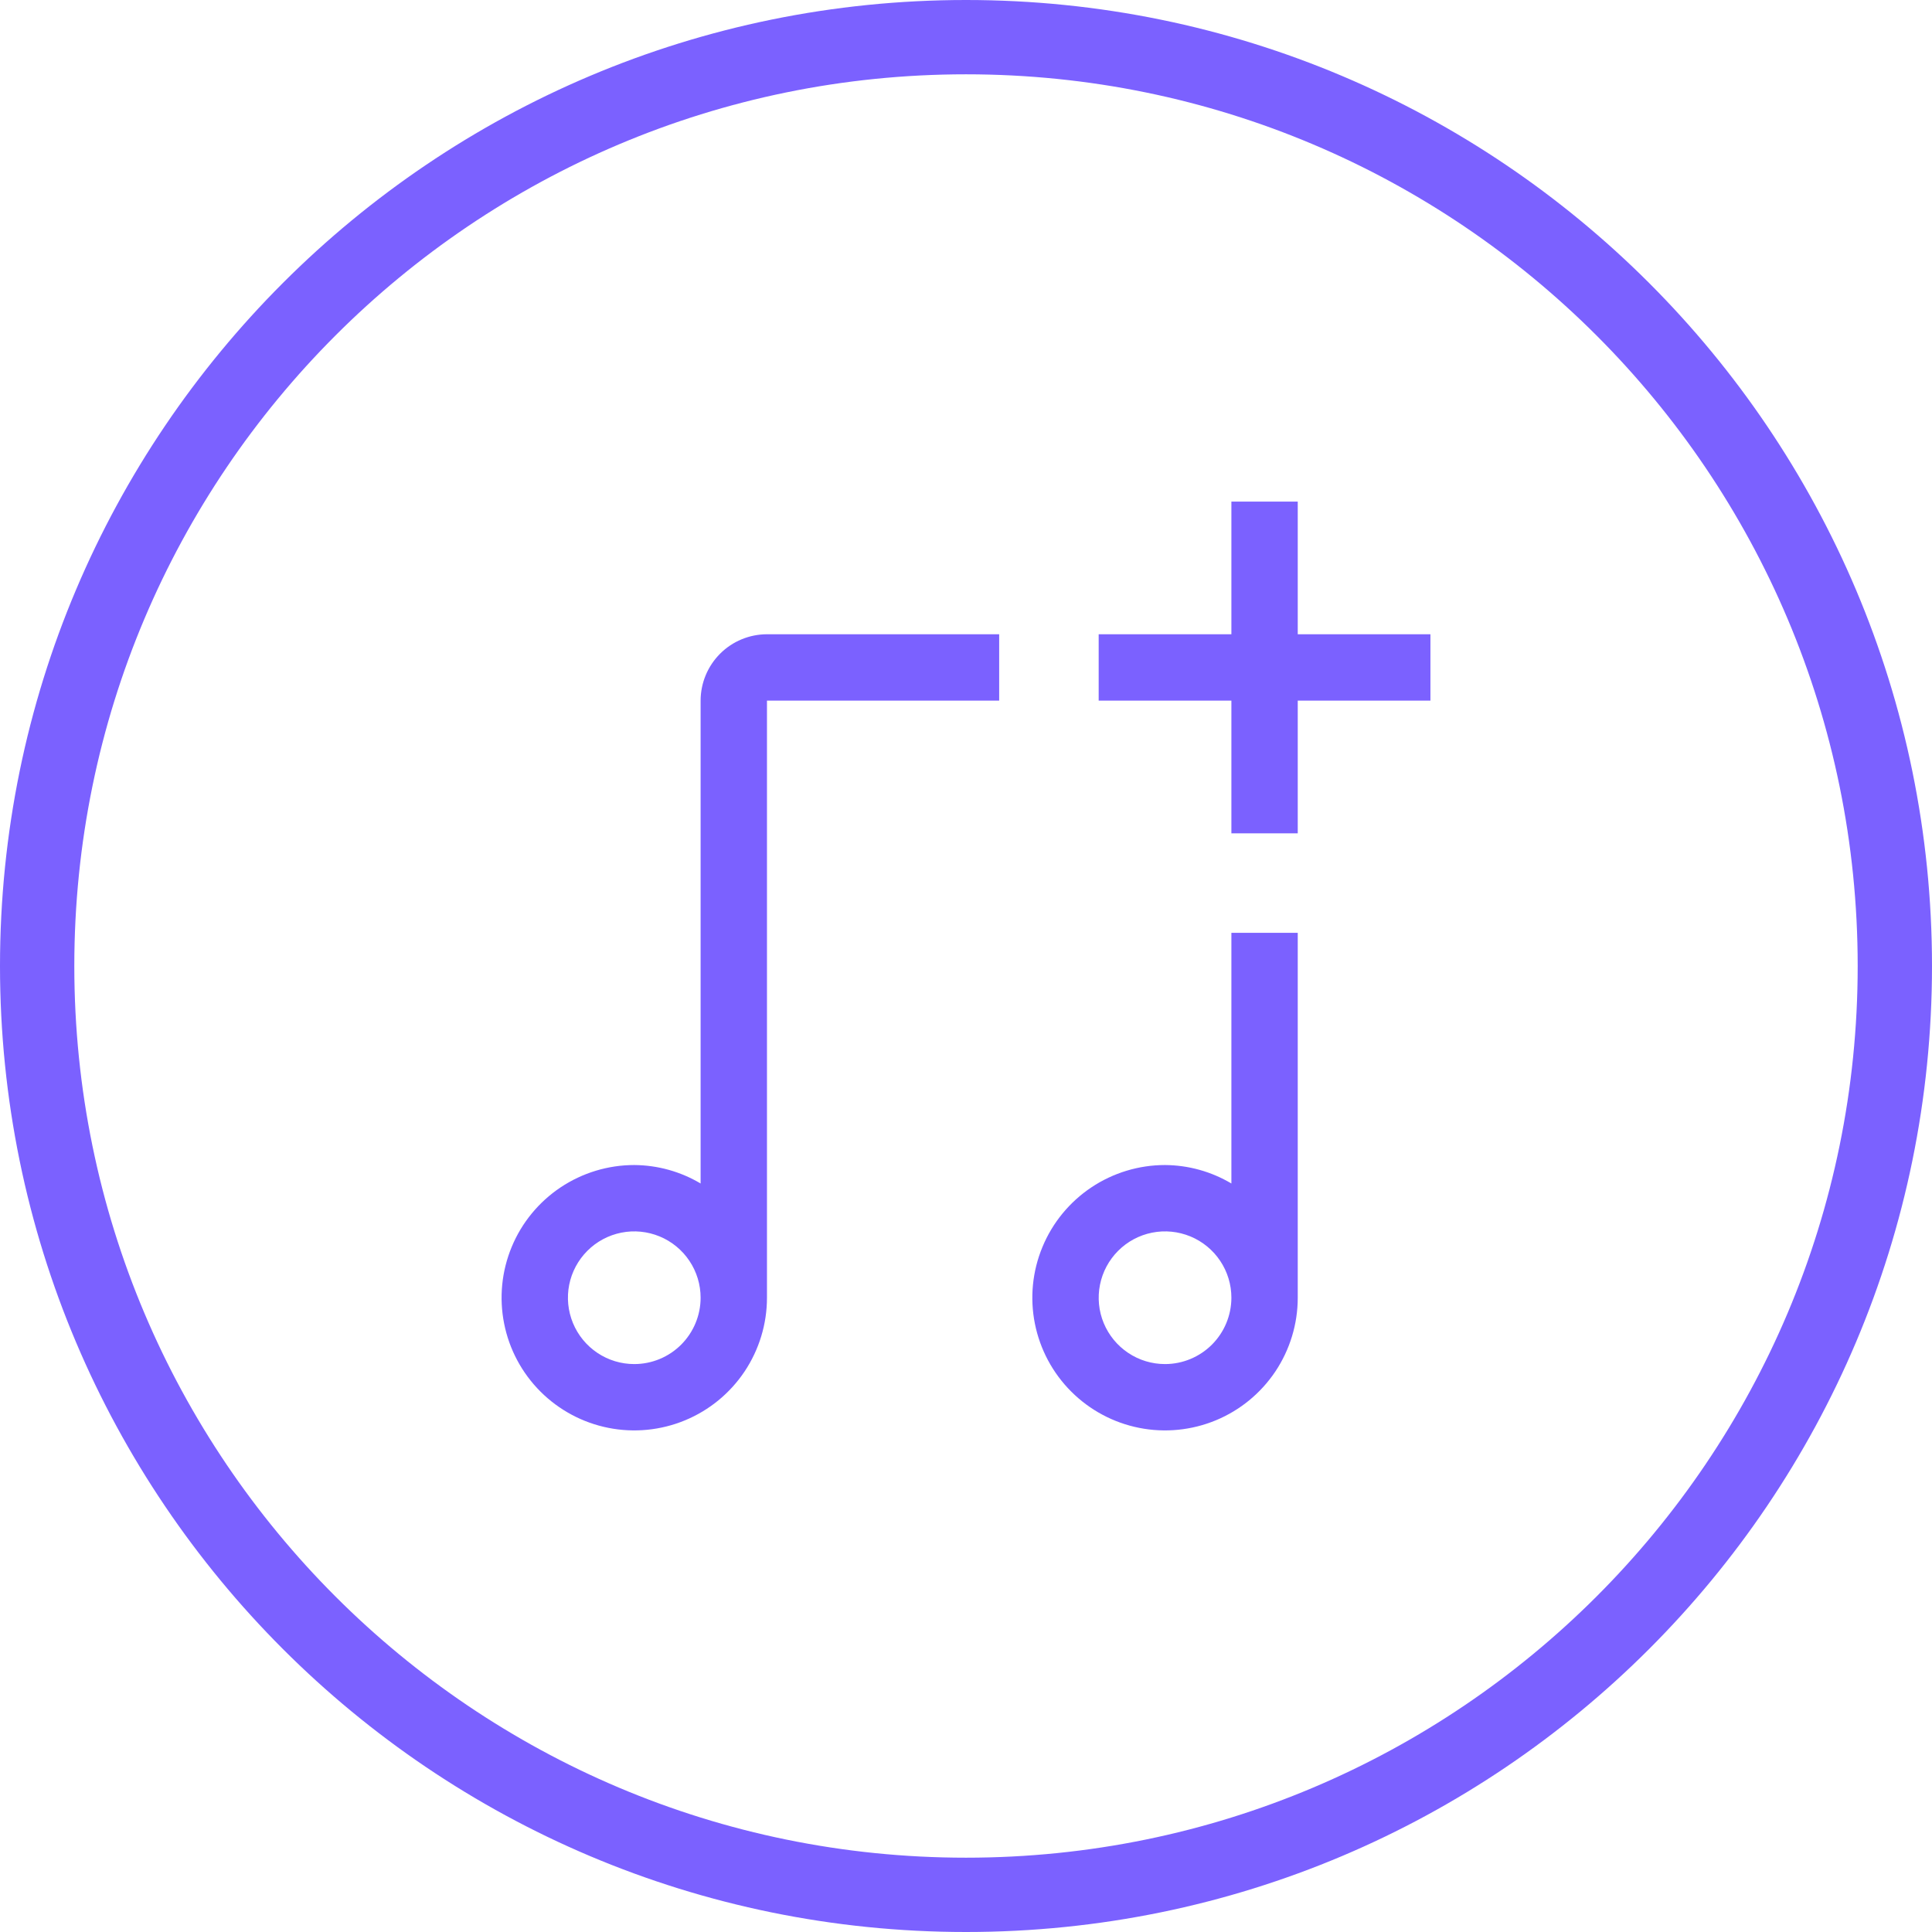
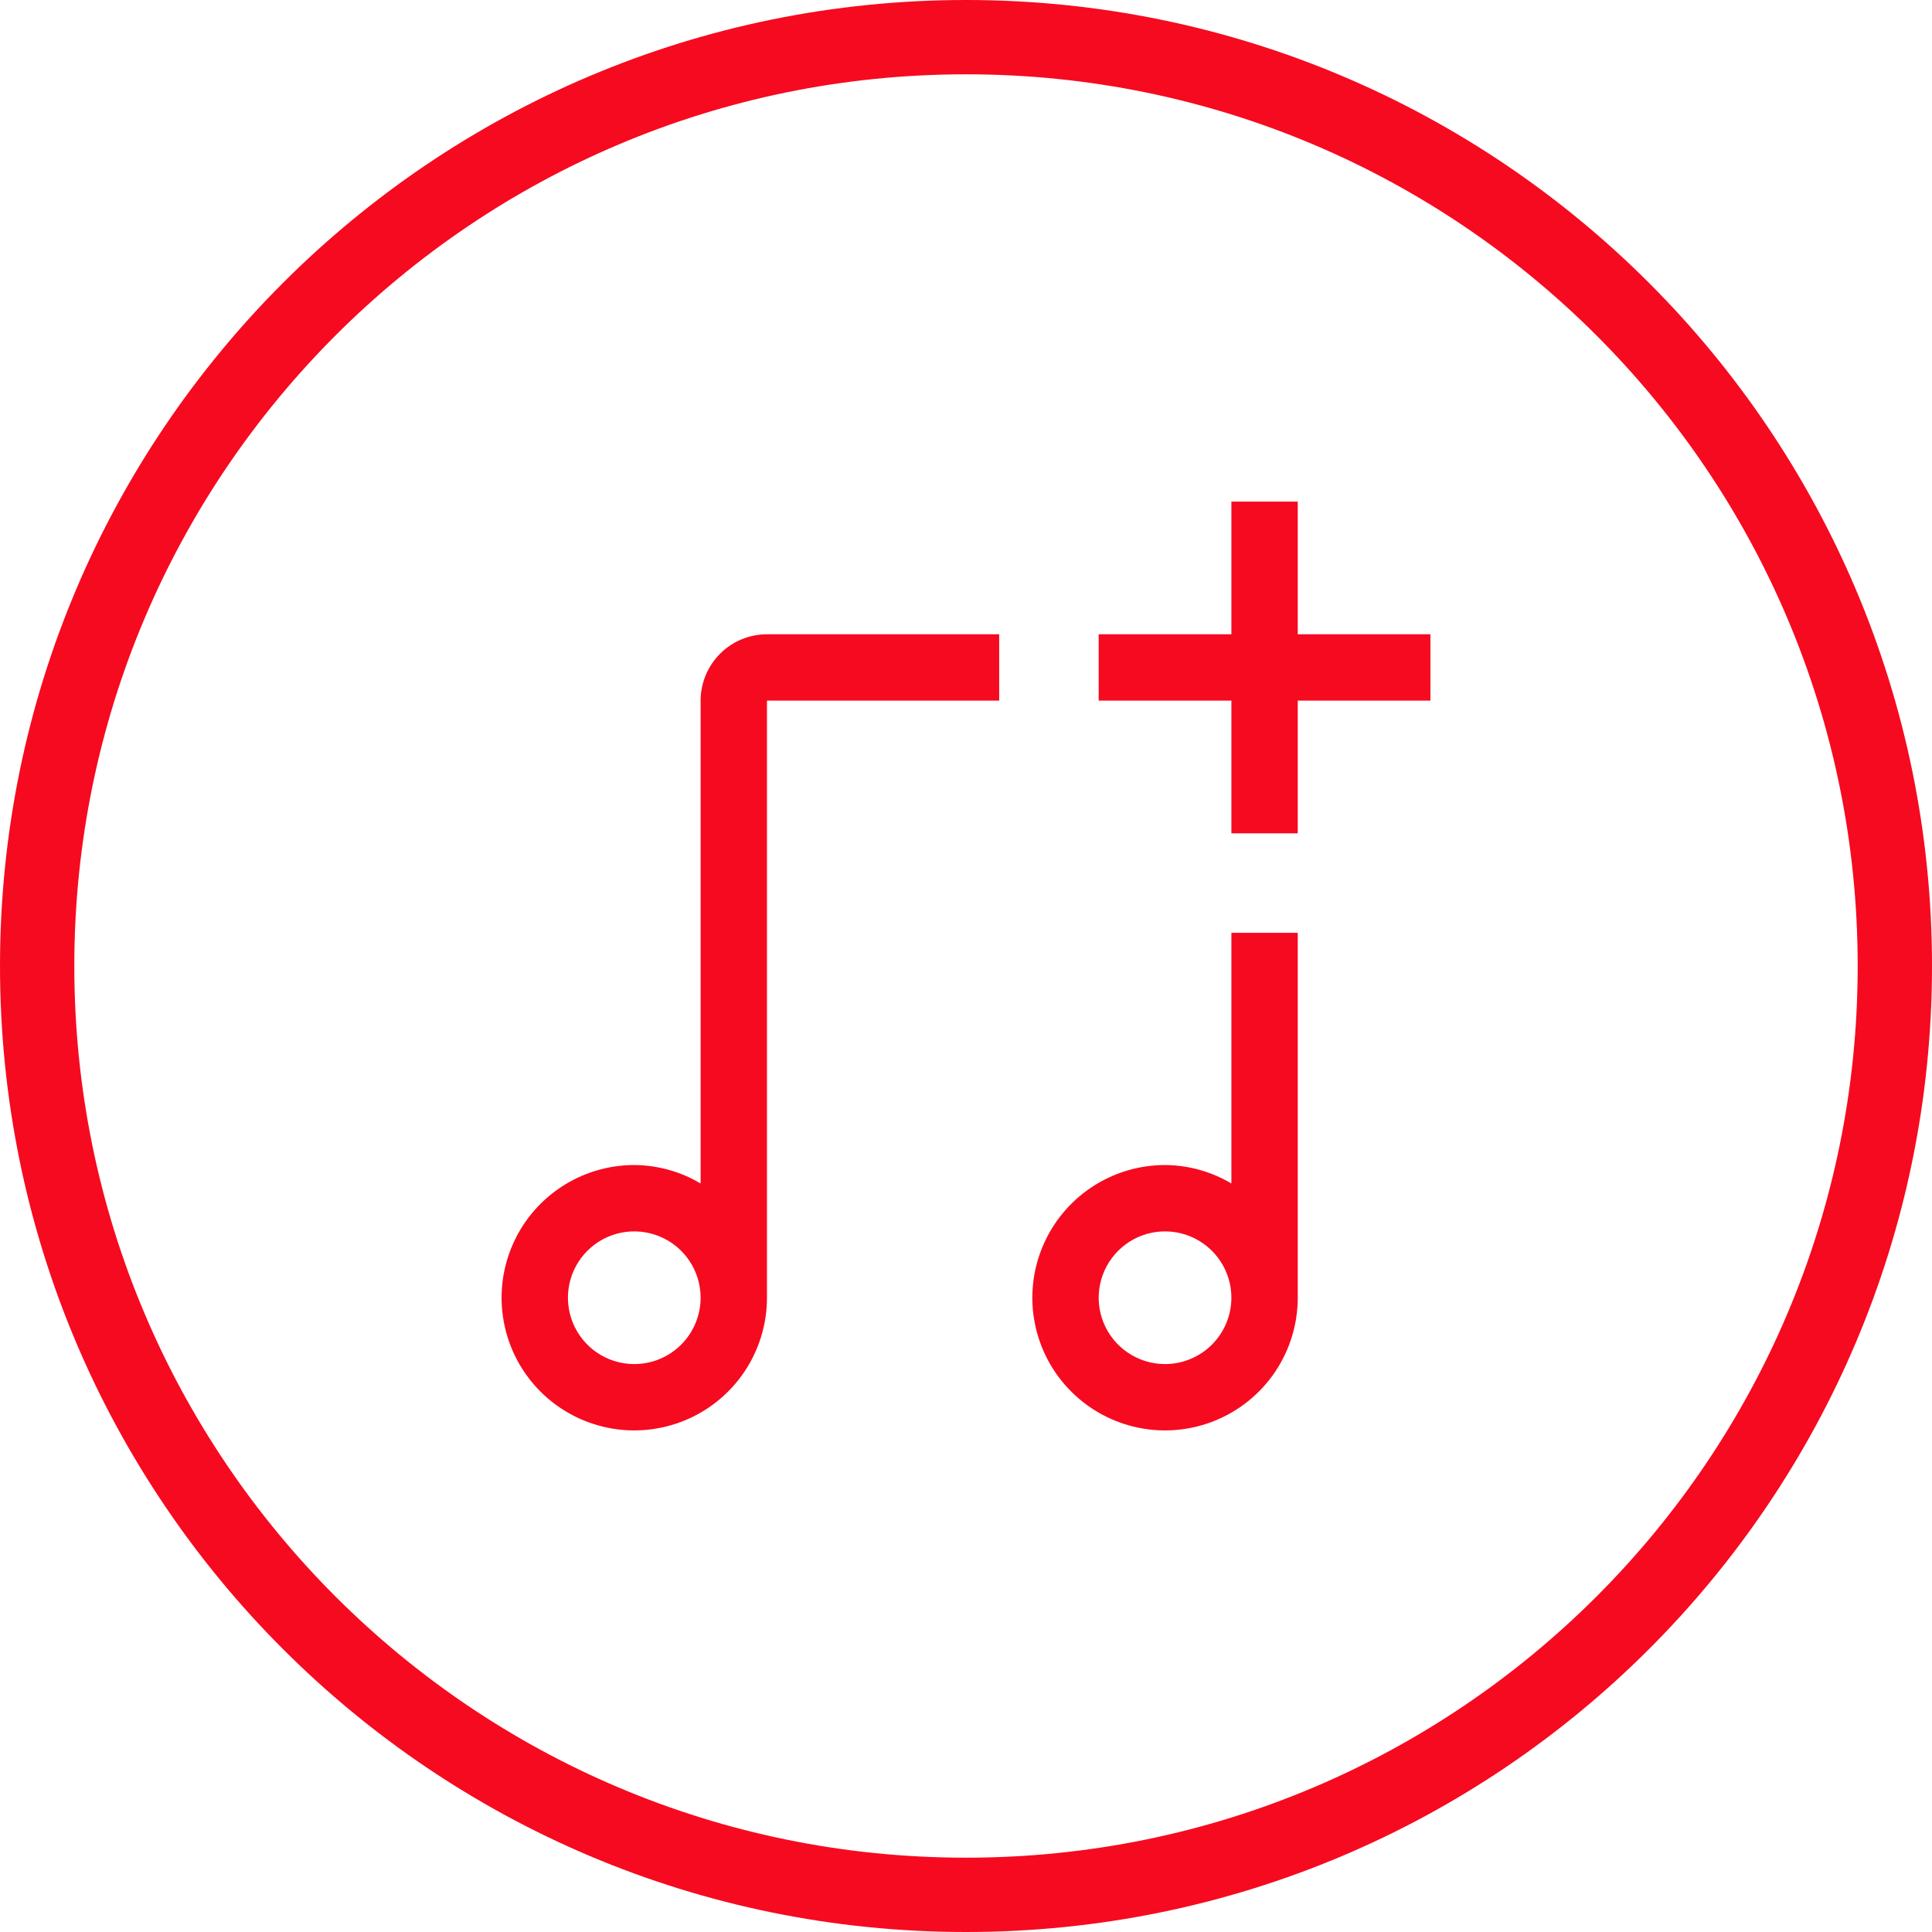
<svg xmlns="http://www.w3.org/2000/svg" width="52" height="52" viewBox="0 0 52 52" fill="none">
-   <path d="M26 51C39.807 51 51 39.807 51 26C51 12.193 39.807 1 26 1C12.193 1 1 12.193 1 26C1 39.807 12.193 51 26 51Z" stroke="#7B61FF" stroke-width="2" />
-   <path d="M38.5 17.071H34.929V13.5H33.143V17.071H29.571V18.857H33.143V22.429H34.929V18.857H38.5V17.071ZM33.143 25.107V31.854C32.602 31.532 31.986 31.361 31.357 31.357C30.651 31.357 29.96 31.567 29.373 31.959C28.786 32.352 28.328 32.909 28.058 33.562C27.787 34.214 27.716 34.932 27.854 35.625C27.992 36.318 28.332 36.955 28.832 37.454C29.331 37.953 29.968 38.294 30.66 38.431C31.353 38.569 32.071 38.498 32.724 38.228C33.377 37.958 33.934 37.5 34.327 36.913C34.719 36.325 34.929 35.635 34.929 34.929V25.107H33.143ZM31.357 36.714C31.004 36.714 30.659 36.61 30.365 36.413C30.071 36.217 29.843 35.938 29.707 35.612C29.572 35.286 29.537 34.927 29.606 34.58C29.675 34.234 29.845 33.916 30.095 33.666C30.344 33.416 30.662 33.246 31.009 33.177C31.355 33.108 31.714 33.144 32.041 33.279C32.367 33.414 32.646 33.643 32.842 33.937C33.038 34.23 33.143 34.575 33.143 34.929C33.142 35.402 32.954 35.856 32.619 36.191C32.284 36.525 31.831 36.714 31.357 36.714ZM26.893 17.071H20.643C20.169 17.072 19.715 17.26 19.381 17.595C19.046 17.93 18.858 18.384 18.857 18.857V31.854C18.317 31.532 17.7 31.361 17.071 31.357C16.365 31.357 15.675 31.567 15.087 31.959C14.5 32.352 14.042 32.909 13.772 33.562C13.502 34.214 13.431 34.932 13.569 35.625C13.706 36.318 14.047 36.955 14.546 37.454C15.046 37.953 15.682 38.294 16.375 38.431C17.067 38.569 17.786 38.498 18.438 38.228C19.091 37.958 19.648 37.5 20.041 36.913C20.433 36.325 20.643 35.635 20.643 34.929V18.857H26.893V17.071ZM17.071 36.714C16.718 36.714 16.373 36.61 16.079 36.413C15.786 36.217 15.557 35.938 15.422 35.612C15.287 35.286 15.251 34.927 15.32 34.58C15.389 34.234 15.559 33.916 15.809 33.666C16.058 33.416 16.377 33.246 16.723 33.177C17.069 33.108 17.428 33.144 17.755 33.279C18.081 33.414 18.36 33.643 18.556 33.937C18.752 34.23 18.857 34.575 18.857 34.929C18.857 35.402 18.668 35.856 18.334 36.191C17.999 36.526 17.545 36.714 17.071 36.714Z" fill="#7B61FF" />
+   <path d="M26 51C39.807 51 51 39.807 51 26C51 12.193 39.807 1 26 1C12.193 1 1 12.193 1 26C1 39.807 12.193 51 26 51Z" stroke="#F60A20" stroke-width="2" />
+   <path d="M38.5 17.071H34.929V13.5H33.143V17.071H29.571V18.857H33.143V22.429H34.929V18.857H38.5V17.071ZM33.143 25.107V31.854C32.602 31.532 31.986 31.361 31.357 31.357C30.651 31.357 29.96 31.567 29.373 31.959C28.786 32.352 28.328 32.909 28.058 33.562C27.787 34.214 27.716 34.932 27.854 35.625C27.992 36.318 28.332 36.955 28.832 37.454C29.331 37.953 29.968 38.294 30.66 38.431C31.353 38.569 32.071 38.498 32.724 38.228C33.377 37.958 33.934 37.5 34.327 36.913C34.719 36.325 34.929 35.635 34.929 34.929V25.107H33.143ZM31.357 36.714C31.004 36.714 30.659 36.61 30.365 36.413C30.071 36.217 29.843 35.938 29.707 35.612C29.572 35.286 29.537 34.927 29.606 34.58C29.675 34.234 29.845 33.916 30.095 33.666C30.344 33.416 30.662 33.246 31.009 33.177C31.355 33.108 31.714 33.144 32.041 33.279C32.367 33.414 32.646 33.643 32.842 33.937C33.038 34.23 33.143 34.575 33.143 34.929C33.142 35.402 32.954 35.856 32.619 36.191C32.284 36.525 31.831 36.714 31.357 36.714ZM26.893 17.071H20.643C20.169 17.072 19.715 17.26 19.381 17.595C19.046 17.93 18.858 18.384 18.857 18.857V31.854C18.317 31.532 17.7 31.361 17.071 31.357C16.365 31.357 15.675 31.567 15.087 31.959C14.5 32.352 14.042 32.909 13.772 33.562C13.502 34.214 13.431 34.932 13.569 35.625C13.706 36.318 14.047 36.955 14.546 37.454C15.046 37.953 15.682 38.294 16.375 38.431C17.067 38.569 17.786 38.498 18.438 38.228C19.091 37.958 19.648 37.5 20.041 36.913C20.433 36.325 20.643 35.635 20.643 34.929V18.857H26.893V17.071ZM17.071 36.714C16.718 36.714 16.373 36.61 16.079 36.413C15.786 36.217 15.557 35.938 15.422 35.612C15.287 35.286 15.251 34.927 15.32 34.58C15.389 34.234 15.559 33.916 15.809 33.666C16.058 33.416 16.377 33.246 16.723 33.177C17.069 33.108 17.428 33.144 17.755 33.279C18.081 33.414 18.36 33.643 18.556 33.937C18.752 34.23 18.857 34.575 18.857 34.929C18.857 35.402 18.668 35.856 18.334 36.191C17.999 36.526 17.545 36.714 17.071 36.714Z" fill="#F60A20" />
</svg>
